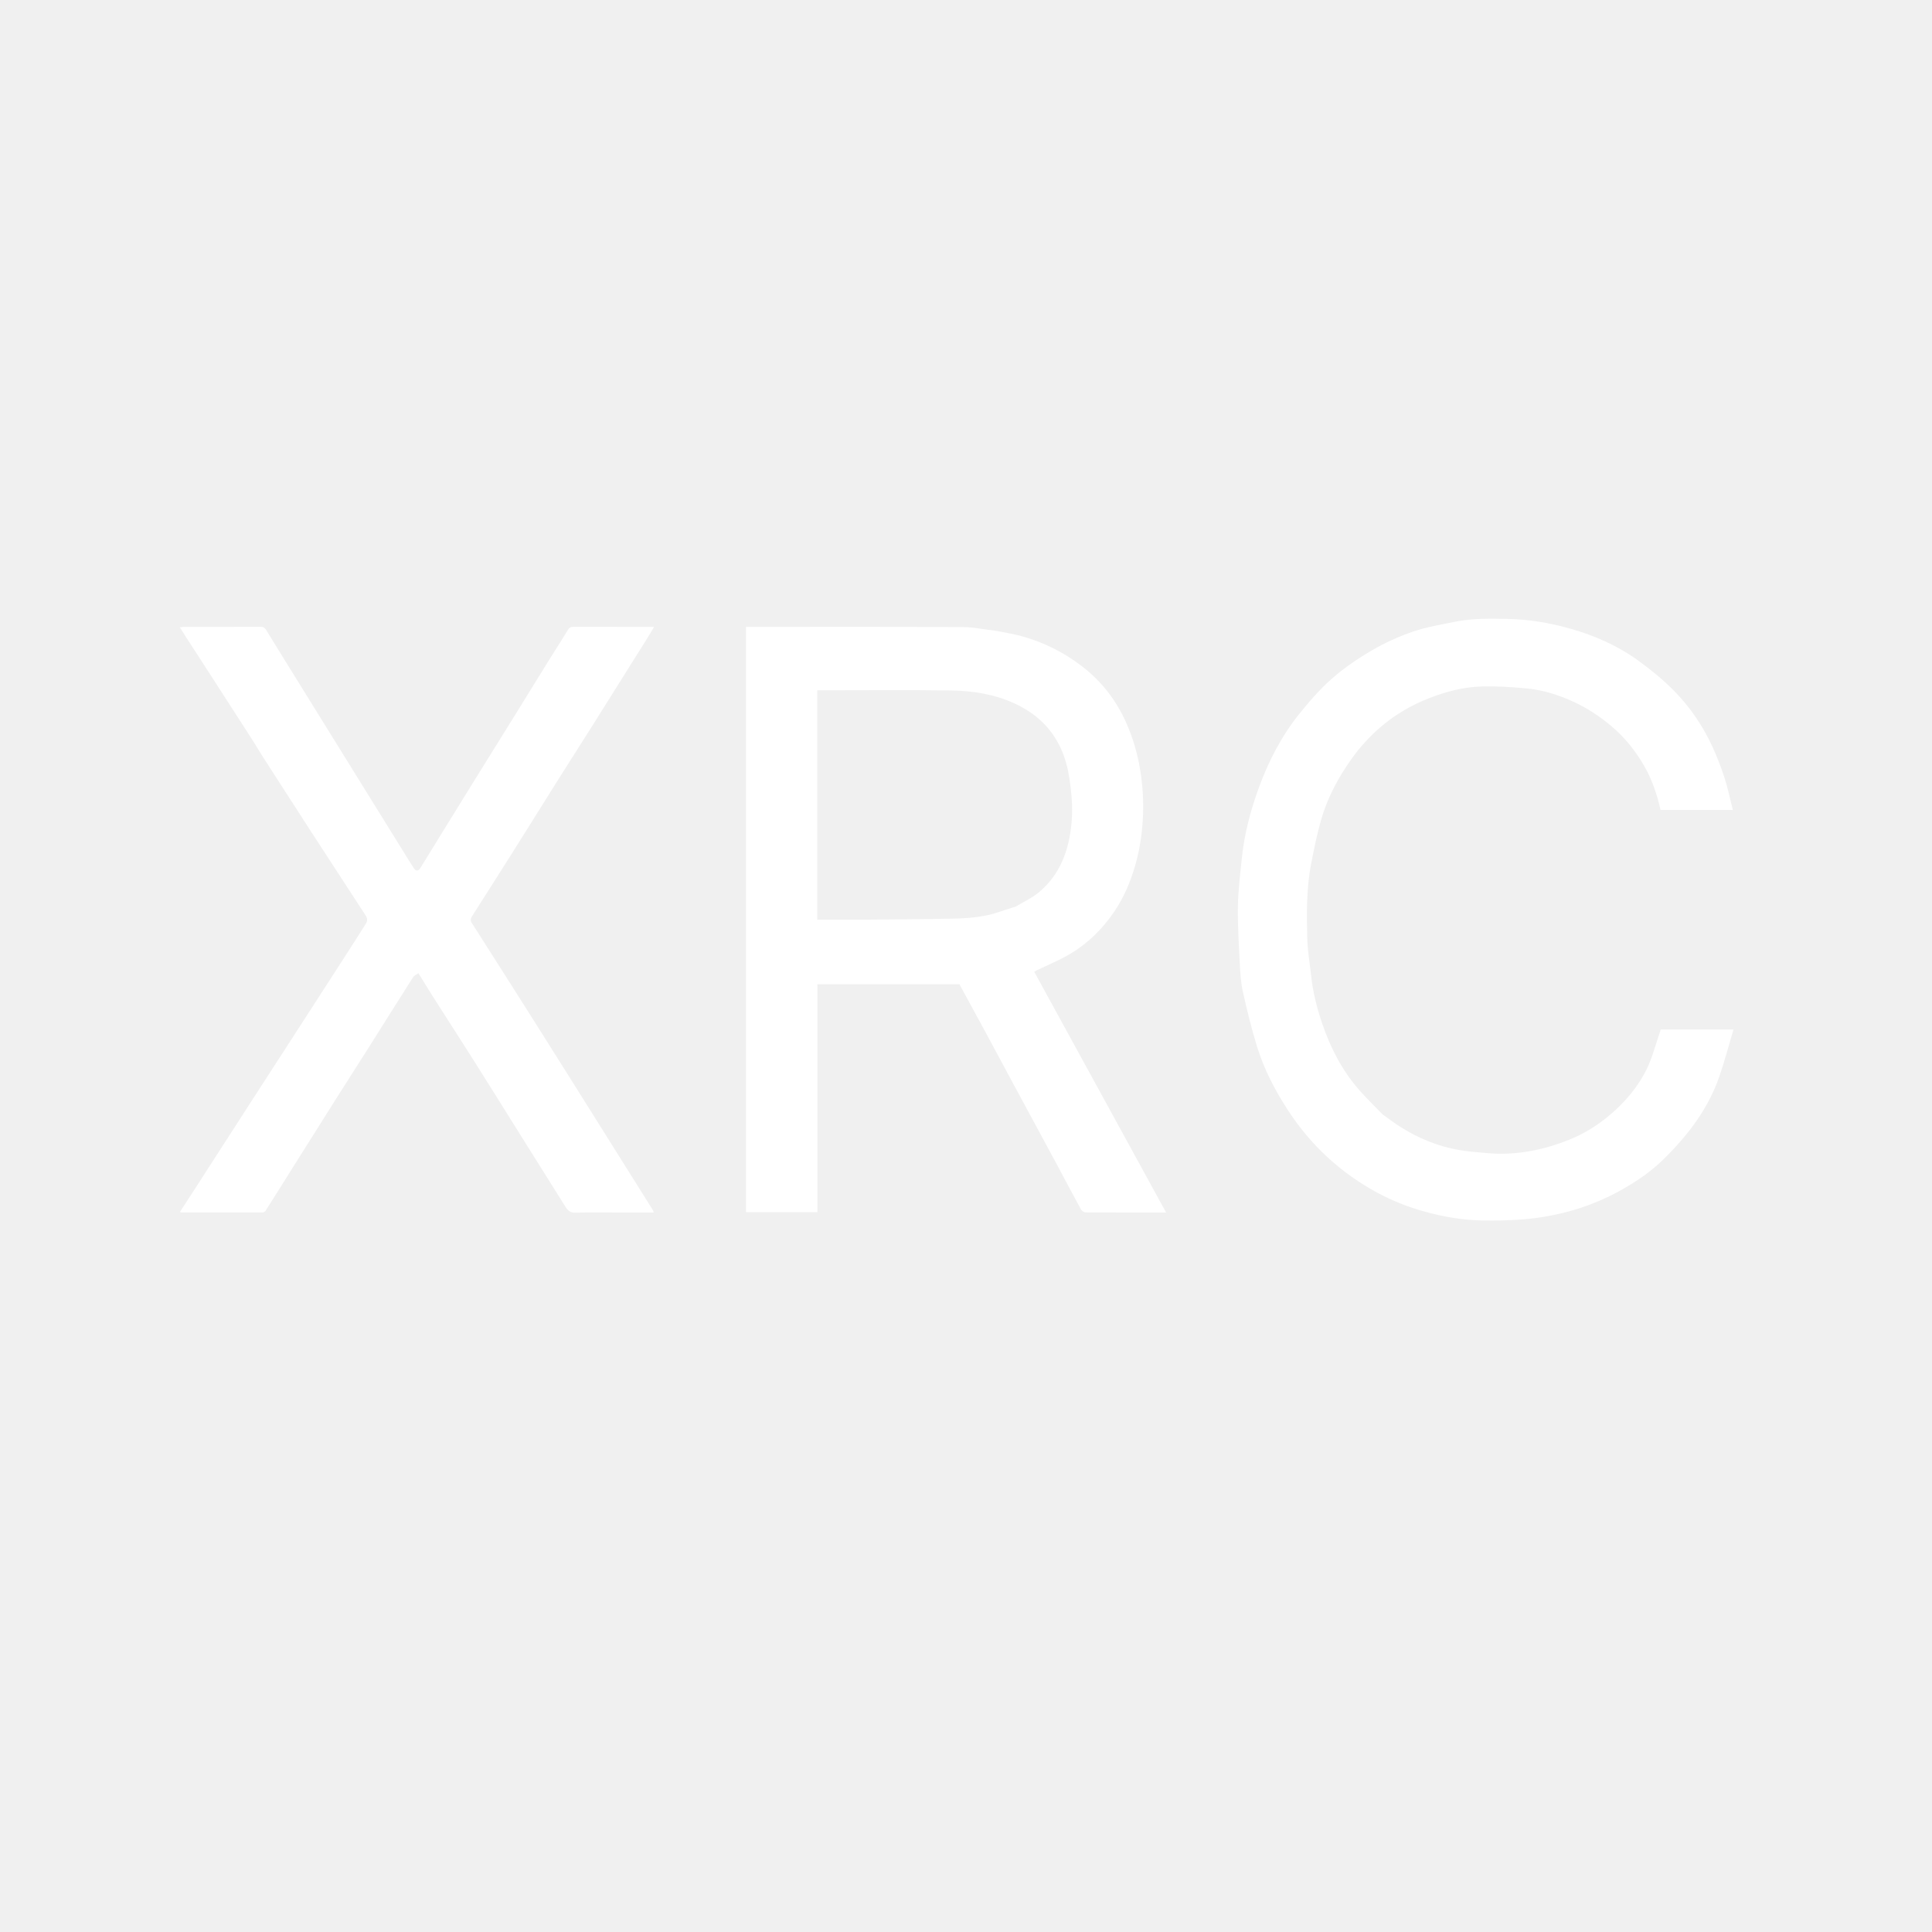
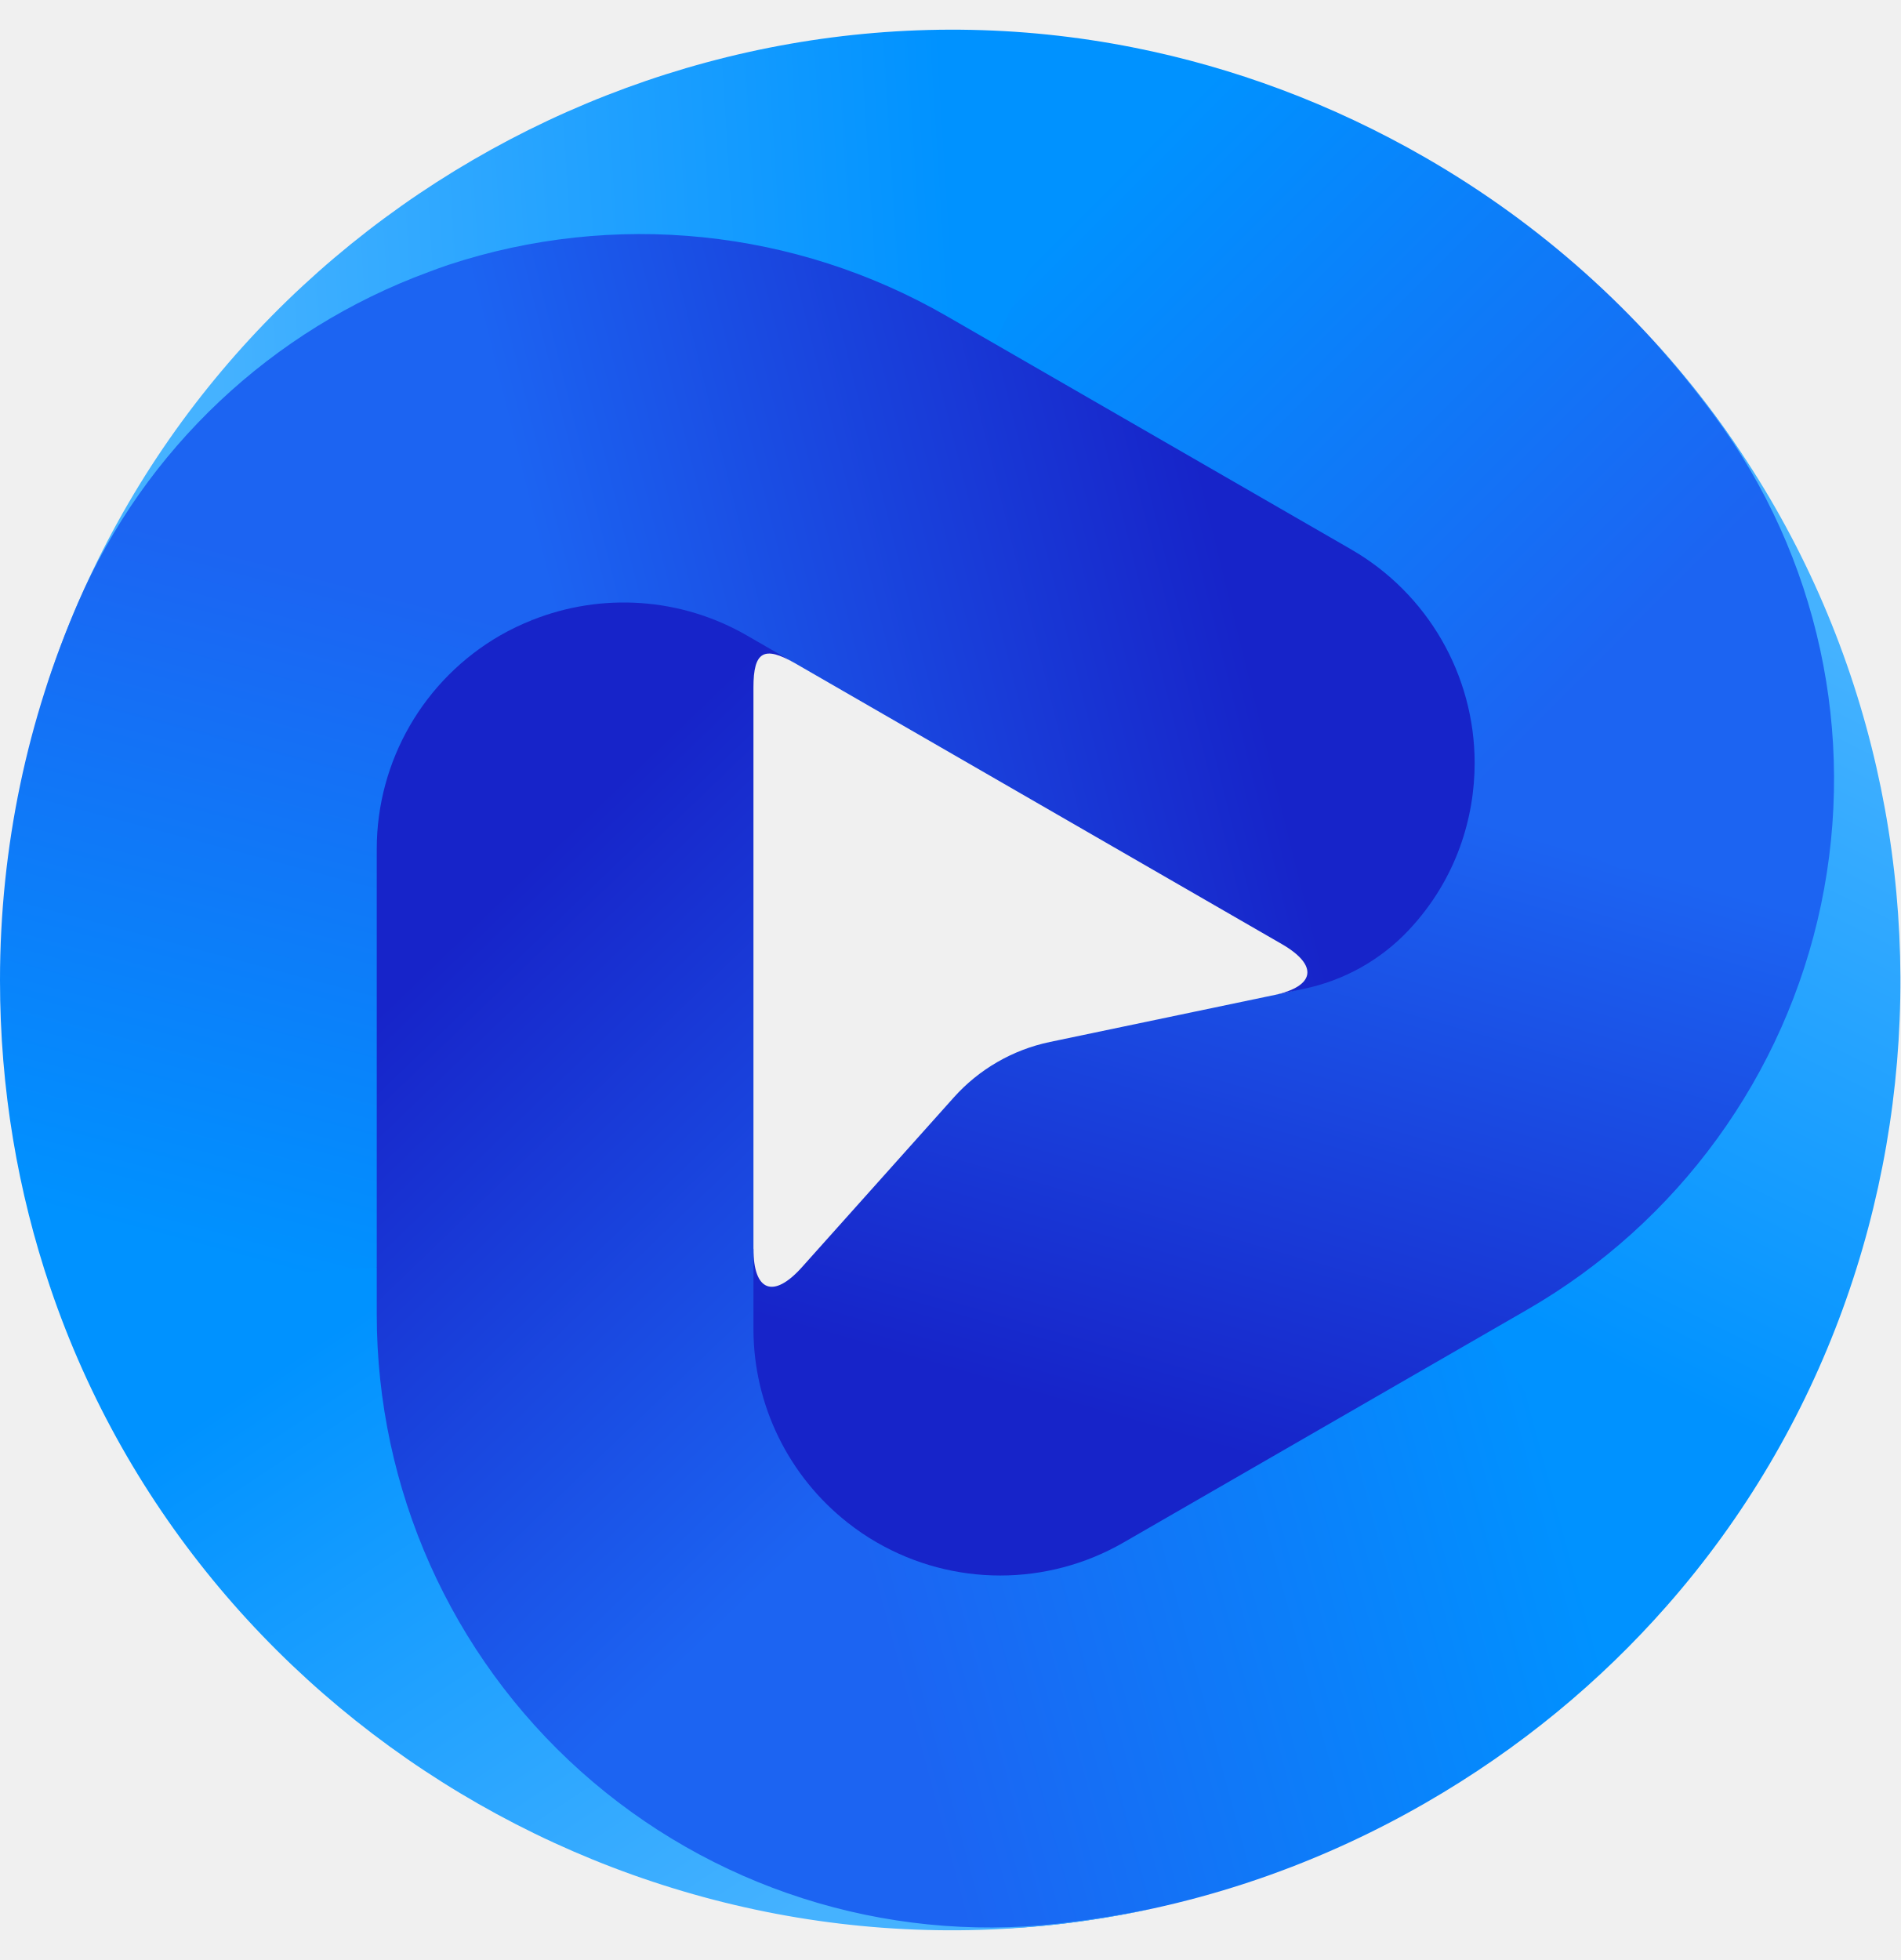
- <svg xmlns="http://www.w3.org/2000/svg" version="1.1" id="Layer_1" x="0px" y="0px" height="100%" viewBox="0 0 1920 1920" enable-background="new 0 0 0 0" xml:space="preserve" preserveAspectRatio="xMidYMid meet">
-   <path fill="transparent" opacity="0" stroke="none" d=" M927,1921   C618,1921 309.5,1921 1,1921   C1,1281 1,641 1,1   C641,1 1281,1 1921,1   C1921,641 1921,1281 1921,1921   C1589.833,1921 1258.667,1921 927,1921  M989.737,626.96   C978.74,625.64 967.748,623.232 956.744,623.177   C886.584,622.829 816.421,623 746.26,623   C744.637,623 743.015,623 741.364,623   C741.364,817.241 741.364,1011.088 741.364,1204.633   C765.134,1204.633 788.54,1204.633 812.334,1204.633   C812.334,1128.865 812.334,1053.463 812.334,978.105   C859.719,978.105 906.707,978.105 953.446,978.105   C962.242,994.25 970.977,1010.188 979.621,1026.175   C988.797,1043.143 997.859,1060.172 1007.019,1077.148   C1020.915,1102.9 1034.888,1128.611 1048.76,1154.376   C1057.222,1170.093 1065.492,1185.914 1074.045,1201.582   C1074.879,1203.108 1077.09,1204.844 1078.675,1204.856   C1105.278,1205.057 1131.884,1205 1158.869,1205   C1115.064,1125.033 1071.459,1045.431 1027.785,965.702   C1028.945,965.074 1029.895,964.509 1030.887,964.03   C1041.257,959.012 1051.982,954.611 1061.934,948.869   C1080.489,938.164 1095.622,923.357 1107.522,905.682   C1116.86,891.814 1123.449,876.461 1128.104,860.263   C1132.85,843.748 1135.246,826.928 1135.931,809.858   C1136.531,794.872 1135.492,779.962 1133.086,765.104   C1130.42,748.646 1125.778,732.855 1118.963,717.678   C1109.227,695.998 1095.069,677.651 1076.393,663.022   C1057.977,648.597 1037.345,638.237 1014.744,632.092   C1006.83,629.941 998.676,628.67 989.737,626.96  M252.966,738.615   C255.464,742.734 257.872,746.911 260.476,750.961   C276.76,776.285 293.042,801.609 309.412,826.877   C327.362,854.585 345.387,882.243 363.435,909.886   C365.255,912.673 365.387,915.176 363.572,917.981   C359.554,924.192 355.7,930.509 351.694,936.729   C335.301,962.179 318.888,987.616 302.459,1013.042   C284.982,1040.089 267.458,1067.103 249.992,1094.156   C231.303,1123.104 212.665,1152.084 193.992,1181.042   C188.973,1188.826 183.908,1196.581 178.9,1204.294   C179.372,1204.69 179.483,1204.866 179.595,1204.866   C206.588,1204.918 233.581,1204.977 260.575,1204.934   C261.684,1204.932 263.272,1204.272 263.828,1203.401   C271.966,1190.651 279.951,1177.804 288.003,1164.998   C302.991,1141.161 317.963,1117.314 333.01,1093.515   C344.28,1075.689 355.707,1057.964 366.974,1040.137   C381.499,1017.154 395.888,994.084 410.498,971.155   C411.616,969.401 414.02,968.466 415.832,967.147   C421.291,975.965 425.945,983.665 430.776,991.251   C444.442,1012.708 458.282,1034.054 471.865,1055.563   C488.614,1082.084 505.16,1108.734 521.819,1135.312   C535.232,1156.712 548.716,1178.067 562.086,1199.494   C564.518,1203.392 567.225,1205.341 572.328,1205.17   C586.81,1204.685 601.319,1205 615.817,1205   C627.051,1205 638.285,1205 649.638,1205   C649.337,1203.995 649.281,1203.326 648.965,1202.821   C630.855,1173.907 612.737,1144.999 594.59,1116.108   C574.308,1083.817 554.051,1051.51 533.685,1019.272   C512.194,985.253 490.627,951.281 468.949,917.381   C467.272,914.758 467.702,912.783 469.053,910.651   C482.668,889.16 496.395,867.741 509.961,846.221   C524.716,822.816 539.289,799.298 554.026,775.883   C565.946,756.945 578.044,738.119 589.97,719.185   C607.803,690.871 625.562,662.511 643.331,634.156   C645.561,630.597 647.653,626.952 650.016,623   C622.77,623 596.273,623.032 569.777,622.948   C567.204,622.94 565.796,623.606 564.374,625.976   C558.334,636.045 551.875,645.862 545.679,655.84   C534.396,674.009 523.218,692.243 511.948,710.421   C498.213,732.574 484.409,754.686 470.67,776.837   C459.816,794.338 449.004,811.865 438.195,829.394   C431.361,840.476 424.629,851.621 417.716,862.654   C415.632,865.98 413.247,865.922 411.098,862.581   C406.573,855.545 402.208,848.406 397.797,841.297   C386.519,823.12 375.25,804.937 363.979,786.754   C350.249,764.603 336.524,742.448 322.793,720.297   C312.874,704.296 302.937,688.307 293.03,672.299   C283.469,656.851 273.925,641.394 264.404,625.922   C263.137,623.863 261.746,622.885 259.013,622.903   C233.517,623.067 208.02,622.995 182.523,623.017   C181.345,623.018 180.168,623.266 178.732,623.428   C181.104,627.191 183.125,630.469 185.215,633.703   C194.134,647.496 203.097,661.261 211.999,675.065   C225.524,696.036 239.011,717.031 252.966,738.615  M1373.56,1107.038   C1365.729,1098.884 1357.54,1091.04 1350.138,1082.514   C1333.554,1063.411 1322.208,1041.236 1314.079,1017.44   C1308.763,1001.879 1304.68,985.956 1302.974,969.51   C1301.729,957.501 1299.48,945.529 1299.177,933.503   C1298.542,908.278 1298.156,882.962 1303.068,858.022   C1305.928,843.502 1308.806,828.924 1312.89,814.721   C1319.151,792.947 1329.722,773.126 1342.822,754.635   C1351.486,742.404 1361.527,731.382 1372.916,721.77   C1387.266,709.659 1403.416,700.266 1420.988,693.532   C1437.358,687.258 1454.332,682.789 1471.822,682.237   C1486.95,681.761 1502.202,682.716 1517.29,684.166   C1533.537,685.728 1549.104,690.641 1563.92,697.504   C1577.307,703.705 1589.562,711.684 1600.919,721.242   C1614.981,733.076 1626.164,747.037 1635.02,763.03   C1642.3,776.177 1646.946,790.279 1650.218,804.892   C1674.181,804.892 1697.826,804.892 1722.079,804.892   C1719.342,794.126 1717.152,783.421 1713.84,773.075   C1710.526,762.723 1706.572,752.511 1702.048,742.627   C1692.406,721.558 1679.476,702.445 1663.196,686.068   C1652.302,675.109 1640.145,665.195 1627.593,656.146   C1607.507,641.666 1585.027,631.772 1561.184,624.943   C1540.454,619.006 1519.369,615.471 1497.824,615.049   C1480.184,614.703 1462.489,614.432 1445.09,618.053   C1431.385,620.905 1417.4,623.14 1404.238,627.676   C1390.221,632.507 1376.434,638.707 1363.631,646.17   C1349.599,654.351 1335.91,663.639 1323.725,674.329   C1311.654,684.919 1300.956,697.306 1290.882,709.888   C1273.356,731.776 1260.652,756.544 1251.012,782.842   C1242.608,805.766 1236.494,829.286 1234.033,853.628   C1232.451,869.271 1230.455,884.947 1230.224,900.631   C1229.945,919.621 1231.118,938.646 1232.091,957.633   C1232.574,967.073 1233.157,976.655 1235.204,985.836   C1239.256,1004.009 1243.728,1022.141 1249.18,1039.937   C1256.085,1062.48 1266.979,1083.367 1279.785,1103.071   C1291.079,1120.448 1304.282,1136.326 1319.7,1150.448   C1334.684,1164.173 1351.034,1175.706 1368.816,1185.323   C1383.691,1193.369 1399.352,1199.493 1415.655,1204.032   C1434.358,1209.24 1453.393,1212.494 1472.781,1212.884   C1486.186,1213.154 1499.651,1212.83 1513.02,1211.844   C1523.836,1211.047 1534.663,1209.407 1545.286,1207.19   C1569.485,1202.142 1592.365,1193.497 1613.861,1181.095   C1627.699,1173.112 1640.786,1164.093 1652.194,1153.033   C1661.977,1143.549 1671.293,1133.406 1679.597,1122.617   C1692.087,1106.388 1702.304,1088.609 1708.904,1069.121   C1713.992,1054.098 1718.078,1038.736 1722.733,1023.111   C1697.95,1023.111 1674.303,1023.111 1650.427,1023.111   C1649.959,1024.572 1649.514,1026.075 1648.999,1027.554   C1645.007,1039.028 1642.027,1050.994 1636.774,1061.859   C1627.728,1080.572 1614.315,1096.109 1598.221,1109.413   C1586.389,1119.193 1573.352,1127.057 1559.312,1132.694   C1533.334,1143.123 1506.233,1148.429 1478.033,1145.97   C1468.775,1145.162 1459.468,1144.466 1450.321,1142.91   C1428.992,1139.281 1409.316,1131.146 1391.106,1119.536   C1385.255,1115.807 1379.727,1111.572 1373.56,1107.038  z" />
-   <path fill="#FFFFFF" opacity="1" stroke="none" d=" M990.185,626.979   C998.676,628.67 1006.83,629.941 1014.744,632.092   C1037.345,638.237 1057.977,648.597 1076.393,663.022   C1095.069,677.651 1109.227,695.998 1118.963,717.678   C1125.778,732.855 1130.42,748.646 1133.086,765.104   C1135.492,779.962 1136.531,794.872 1135.931,809.858   C1135.246,826.928 1132.85,843.748 1128.104,860.263   C1123.449,876.461 1116.86,891.814 1107.522,905.682   C1095.622,923.357 1080.489,938.164 1061.934,948.869   C1051.982,954.611 1041.257,959.012 1030.887,964.03   C1029.895,964.509 1028.945,965.074 1027.785,965.702   C1071.459,1045.431 1115.064,1125.033 1158.869,1205   C1131.884,1205 1105.278,1205.057 1078.675,1204.856   C1077.09,1204.844 1074.879,1203.108 1074.045,1201.582   C1065.492,1185.914 1057.222,1170.093 1048.76,1154.376   C1034.888,1128.611 1020.915,1102.9 1007.019,1077.148   C997.859,1060.172 988.797,1043.143 979.621,1026.175   C970.977,1010.188 962.242,994.25 953.446,978.105   C906.707,978.105 859.719,978.105 812.334,978.105   C812.334,1053.463 812.334,1128.865 812.334,1204.633   C788.54,1204.633 765.134,1204.633 741.364,1204.633   C741.364,1011.088 741.364,817.241 741.364,623   C743.015,623 744.637,623 746.26,623   C816.421,623 886.584,622.829 956.744,623.177   C967.748,623.232 978.74,625.64 990.185,626.979  M1009.349,900.968   C1017.059,896.311 1025.5,892.531 1032.345,886.834   C1053.714,869.05 1062.384,844.756 1064.869,817.944   C1065.697,809.019 1065.643,799.894 1064.833,790.966   C1063.871,780.356 1062.558,769.619 1059.818,759.359   C1052.331,731.324 1034.809,711.319 1008.493,699.198   C988.444,689.964 966.953,686.477 945.194,686.175   C902.211,685.581 859.215,686 816.224,686   C814.939,686 813.653,686 812.196,686   C812.196,762.145 812.196,837.872 812.196,914   C826.839,914 841.291,914.102 855.741,913.979   C886.987,913.714 918.237,913.549 949.475,912.877   C959.733,912.657 970.118,911.787 980.155,909.772   C989.822,907.831 999.114,904.026 1009.349,900.968  z" />
-   <path fill="#FFFFFF" opacity="1" stroke="none" d=" M252.74,738.315   C239.011,717.031 225.524,696.036 211.999,675.065   C203.097,661.261 194.134,647.496 185.215,633.703   C183.125,630.469 181.104,627.191 178.732,623.428   C180.168,623.266 181.345,623.018 182.523,623.017   C208.02,622.995 233.517,623.067 259.013,622.903   C261.746,622.885 263.137,623.863 264.404,625.922   C273.925,641.394 283.469,656.851 293.03,672.299   C302.937,688.307 312.874,704.296 322.793,720.297   C336.524,742.448 350.249,764.603 363.979,786.754   C375.25,804.937 386.519,823.12 397.797,841.297   C402.208,848.406 406.573,855.545 411.098,862.581   C413.247,865.922 415.632,865.98 417.716,862.654   C424.629,851.621 431.361,840.476 438.195,829.394   C449.004,811.865 459.816,794.338 470.67,776.837   C484.409,754.686 498.213,732.574 511.948,710.421   C523.218,692.243 534.396,674.009 545.679,655.84   C551.875,645.862 558.334,636.045 564.374,625.976   C565.796,623.606 567.204,622.94 569.777,622.948   C596.273,623.032 622.77,623 650.016,623   C647.653,626.952 645.561,630.597 643.331,634.156   C625.562,662.511 607.803,690.871 589.97,719.185   C578.044,738.119 565.946,756.945 554.026,775.883   C539.289,799.298 524.716,822.816 509.961,846.221   C496.395,867.741 482.668,889.16 469.053,910.651   C467.702,912.783 467.272,914.758 468.949,917.381   C490.627,951.281 512.194,985.253 533.685,1019.272   C554.051,1051.51 574.308,1083.817 594.59,1116.108   C612.737,1144.999 630.855,1173.907 648.965,1202.821   C649.281,1203.326 649.337,1203.995 649.638,1205   C638.285,1205 627.051,1205 615.817,1205   C601.319,1205 586.81,1204.685 572.328,1205.17   C567.225,1205.341 564.518,1203.392 562.086,1199.494   C548.716,1178.067 535.232,1156.712 521.819,1135.312   C505.16,1108.734 488.614,1082.084 471.865,1055.563   C458.282,1034.054 444.442,1012.708 430.776,991.251   C425.945,983.665 421.291,975.965 415.832,967.147   C414.02,968.466 411.616,969.401 410.498,971.155   C395.888,994.084 381.499,1017.154 366.974,1040.137   C355.707,1057.964 344.28,1075.689 333.01,1093.515   C317.963,1117.314 302.991,1141.161 288.003,1164.998   C279.951,1177.804 271.966,1190.651 263.828,1203.401   C263.272,1204.272 261.684,1204.932 260.575,1204.934   C233.581,1204.977 206.588,1204.918 179.595,1204.866   C179.483,1204.866 179.372,1204.69 178.9,1204.294   C183.908,1196.581 188.973,1188.826 193.992,1181.042   C212.665,1152.084 231.303,1123.104 249.992,1094.156   C267.458,1067.103 284.982,1040.089 302.459,1013.042   C318.888,987.616 335.301,962.179 351.694,936.729   C355.7,930.509 359.554,924.192 363.572,917.981   C365.387,915.176 365.255,912.673 363.435,909.886   C345.387,882.243 327.362,854.585 309.412,826.877   C293.042,801.609 276.76,776.285 260.476,750.961   C257.872,746.911 255.464,742.734 252.74,738.315  z" />
-   <path fill="#FFFFFF" opacity="1" stroke="none" d=" M1373.806,1107.303   C1379.727,1111.572 1385.255,1115.807 1391.106,1119.536   C1409.316,1131.146 1428.992,1139.281 1450.321,1142.91   C1459.468,1144.466 1468.775,1145.162 1478.033,1145.97   C1506.233,1148.429 1533.334,1143.123 1559.312,1132.694   C1573.352,1127.057 1586.389,1119.193 1598.221,1109.413   C1614.315,1096.109 1627.728,1080.572 1636.774,1061.859   C1642.027,1050.994 1645.007,1039.028 1648.999,1027.554   C1649.514,1026.075 1649.959,1024.572 1650.427,1023.111   C1674.303,1023.111 1697.95,1023.111 1722.733,1023.111   C1718.078,1038.736 1713.992,1054.098 1708.904,1069.121   C1702.304,1088.609 1692.087,1106.388 1679.597,1122.617   C1671.293,1133.406 1661.977,1143.549 1652.194,1153.033   C1640.786,1164.093 1627.699,1173.112 1613.861,1181.095   C1592.365,1193.497 1569.485,1202.142 1545.286,1207.19   C1534.663,1209.407 1523.836,1211.047 1513.02,1211.844   C1499.651,1212.83 1486.186,1213.154 1472.781,1212.884   C1453.393,1212.494 1434.358,1209.24 1415.655,1204.032   C1399.352,1199.493 1383.691,1193.369 1368.816,1185.323   C1351.034,1175.706 1334.684,1164.173 1319.7,1150.448   C1304.282,1136.326 1291.079,1120.448 1279.785,1103.071   C1266.979,1083.367 1256.085,1062.48 1249.18,1039.937   C1243.728,1022.141 1239.256,1004.009 1235.204,985.836   C1233.157,976.655 1232.574,967.073 1232.091,957.633   C1231.118,938.646 1229.945,919.621 1230.224,900.631   C1230.455,884.947 1232.451,869.271 1234.033,853.628   C1236.494,829.286 1242.608,805.766 1251.012,782.842   C1260.652,756.544 1273.356,731.776 1290.882,709.888   C1300.956,697.306 1311.654,684.919 1323.725,674.329   C1335.91,663.639 1349.599,654.351 1363.631,646.17   C1376.434,638.707 1390.221,632.507 1404.238,627.676   C1417.4,623.14 1431.385,620.905 1445.09,618.053   C1462.489,614.432 1480.184,614.703 1497.824,615.049   C1519.369,615.471 1540.454,619.006 1561.184,624.943   C1585.027,631.772 1607.507,641.666 1627.593,656.146   C1640.145,665.195 1652.302,675.109 1663.196,686.068   C1679.476,702.445 1692.406,721.558 1702.048,742.627   C1706.572,752.511 1710.526,762.723 1713.84,773.075   C1717.152,783.421 1719.342,794.126 1722.079,804.892   C1697.826,804.892 1674.181,804.892 1650.218,804.892   C1646.946,790.279 1642.3,776.177 1635.02,763.03   C1626.164,747.037 1614.981,733.076 1600.919,721.242   C1589.562,711.684 1577.307,703.705 1563.92,697.504   C1549.104,690.641 1533.537,685.728 1517.29,684.166   C1502.202,682.716 1486.95,681.761 1471.822,682.237   C1454.332,682.789 1437.358,687.258 1420.988,693.532   C1403.416,700.266 1387.266,709.659 1372.916,721.77   C1361.527,731.382 1351.486,742.404 1342.822,754.635   C1329.722,773.126 1319.151,792.947 1312.89,814.721   C1308.806,828.924 1305.928,843.502 1303.068,858.022   C1298.156,882.962 1298.542,908.278 1299.177,933.503   C1299.48,945.529 1301.729,957.501 1302.974,969.51   C1304.68,985.956 1308.763,1001.879 1314.079,1017.44   C1322.208,1041.236 1333.554,1063.411 1350.138,1082.514   C1357.54,1091.04 1365.729,1098.884 1373.806,1107.303  z" />
-   <path fill="transparent" opacity="0" stroke="none" d=" M1008.96,901.004   C999.114,904.026 989.822,907.831 980.155,909.772   C970.118,911.787 959.733,912.657 949.475,912.877   C918.237,913.549 886.987,913.714 855.741,913.979   C841.291,914.102 826.839,914 812.196,914   C812.196,837.872 812.196,762.145 812.196,686   C813.653,686 814.939,686 816.224,686   C859.215,686 902.211,685.581 945.194,686.175   C966.953,686.477 988.444,689.964 1008.493,699.198   C1034.809,711.319 1052.331,731.324 1059.818,759.359   C1062.558,769.619 1063.871,780.356 1064.833,790.966   C1065.643,799.894 1065.697,809.019 1064.869,817.944   C1062.384,844.756 1053.714,869.05 1032.345,886.834   C1025.5,892.531 1017.059,896.311 1008.96,901.004  z" />
+ <svg xmlns="http://www.w3.org/2000/svg" width="32" height="33" viewBox="0 0 32 33" fill="none">
+   <path d="M24.519 13.443C24.445 13.953 24.109 14.647 23.723 15.25C23.235 16.011 22.462 16.543 21.577 16.728L17.68 17.543C17.053 17.674 16.485 18.002 16.059 18.479L13.503 21.336C13.023 21.872 12.687 21.744 12.687 21.024C12.681 21.051 11.419 24.307 14.765 26.237C16.05 26.979 17.901 26.712 19.186 25.971L25.998 22.042C28.546 20.572 30.345 18.086 30.942 15.209C30.966 15.095 30.984 14.981 31.004 14.867L24.519 13.443Z" fill="url(#paint0_linear_2484_3243)" />
+   <path d="M22.753 9.518C24.038 10.259 24.564 11.363 24.564 12.846C24.564 13.048 24.548 13.247 24.519 13.443L27.264 14.621L31.004 14.866C31.483 12.095 30.544 9.242 28.862 6.974C27.596 5.268 25.967 3.787 24.008 2.657C22.417 1.74 20.764 1.135 19.102 0.803L17.236 3.22L16.646 5.996L22.753 9.518Z" fill="url(#paint1_linear_2484_3243)" />
+   <path d="M0.784 11.552C0.783 11.554 0.785 11.555 0.786 11.552C0.93 11.12 1.11 10.639 1.336 10.124C2.513 7.434 4.783 5.641 7.575 4.726C10.367 3.812 13.415 4.132 15.96 5.6L16.646 5.996L19.102 0.803C11.291 -0.757 3.307 3.833 0.794 11.522C0.792 11.525 0.788 11.538 0.784 11.552Z" fill="url(#paint2_linear_2484_3243)" />
+   <path d="M18.92 25.97C17.634 26.712 16.05 26.712 14.765 25.97C14.59 25.87 14.426 25.757 14.27 25.634L12.009 27.189L10.06 30.338C12.223 32.138 15.032 32.716 17.839 32.395C19.951 32.152 22.049 31.483 24.008 30.353C25.599 29.436 26.95 28.308 28.068 27.036L26.906 24.213L25.026 22.448L18.92 25.97Z" fill="url(#paint3_linear_2484_3243)" />
+   <path d="M14.27 25.634C13.28 24.854 12.687 23.657 12.687 22.375V22.248V11.572C12.687 10.969 12.865 10.866 13.388 11.168C12.582 10.703 10.72 9.107 8.421 10.433C7.136 11.175 6.077 12.812 6.077 14.295V22.153C6.077 25.092 7.599 28.157 9.794 30.113C9.881 30.191 9.971 30.264 10.06 30.338L14.27 25.634Z" fill="url(#paint4_linear_2484_3243)" />
+   <path d="M27.91 5.812C27.909 5.811 27.907 5.812 27.909 5.814C28.211 6.154 28.539 6.551 28.872 7.004C30.615 9.368 31.266 12.361 30.663 15.234C30.059 18.107 28.257 20.585 25.713 22.052L25.026 22.448L28.068 27.036C33.327 21.058 33.34 11.855 27.932 5.836C27.929 5.833 27.92 5.823 27.91 5.812Z" fill="url(#paint5_linear_2484_3243)" />
+   <path d="M6.344 14.294C6.344 12.811 7.136 11.441 8.421 10.699C8.596 10.599 8.776 10.513 8.96 10.44L8.743 7.706L7.219 4.579C4.577 5.55 2.44 7.558 1.315 10.147C0.469 12.096 9.792e-06 14.246 0 16.505C0 18.341 0.303 20.073 0.846 21.677L3.874 22.083L6.344 21.339V14.294V14.294Z" fill="url(#paint6_linear_2484_3243)" />
+   <path d="M8.96 10.44C10.132 9.973 11.465 10.058 12.576 10.699L12.687 10.763L21.582 15.894C22.206 16.254 22.15 16.608 21.445 16.756L21.958 16.648C22.633 16.507 23.25 16.162 23.722 15.659C24.533 14.795 24.831 13.752 24.831 12.846C24.83 11.363 24.038 9.993 22.753 9.251L15.941 5.322C13.393 3.853 10.339 3.539 7.546 4.461C7.436 4.497 7.327 4.539 7.219 4.579L8.96 10.44Z" fill="url(#paint7_linear_2484_3243)" />
+   <path d="M19.322 32.152C19.325 32.152 19.324 32.15 19.322 32.15C18.875 32.242 18.367 32.326 17.808 32.389C14.888 32.715 11.968 31.781 9.779 29.823C7.59 27.864 6.344 25.066 6.344 22.131L6.344 21.339L0.846 21.677C3.399 29.216 11.369 33.828 19.291 32.159C19.295 32.158 19.308 32.155 19.322 32.152Z" fill="url(#paint8_linear_2484_3243)" />
+   <defs>
+     <linearGradient id="paint0_linear_2484_3243" x1="20.06" y1="24.27" x2="23.207" y2="13.307" gradientUnits="userSpaceOnUse">
+       <stop stop-color="#1724C9" />
+       <stop offset="1" stop-color="#1C64F2" />
+     </linearGradient>
+     <linearGradient id="paint1_linear_2484_3243" x1="27.309" y1="10.9" x2="19.03" y2="2.65" gradientUnits="userSpaceOnUse">
+       <stop stop-color="#1C64F2" />
+       <stop offset="1" stop-color="#0092FF" />
+     </linearGradient>
+     <linearGradient id="paint2_linear_2484_3243" x1="16.165" y1="5.521" x2="3.674" y2="6.31" gradientUnits="userSpaceOnUse">
+       <stop stop-color="#0092FF" />
+       <stop offset="1" stop-color="#45B2FF" />
+     </linearGradient>
+     <linearGradient id="paint3_linear_2484_3243" x1="15.32" y1="29.163" x2="26.537" y2="26.136" gradientUnits="userSpaceOnUse">
+       <stop stop-color="#1C64F2" />
+       <stop offset="1" stop-color="#0092FF" />
+     </linearGradient>
+     <linearGradient id="paint4_linear_2484_3243" x1="7.269" y1="16.183" x2="15.232" y2="24.435" gradientUnits="userSpaceOnUse">
+       <stop stop-color="#1724C9" />
+       <stop offset="1" stop-color="#1C64F2" />
+     </linearGradient>
+     <linearGradient id="paint5_linear_2484_3243" x1="25.451" y1="22.136" x2="31.007" y2="10.934" gradientUnits="userSpaceOnUse">
+       <stop stop-color="#0092FF" />
+       <stop offset="1" stop-color="#45B2FF" />
+     </linearGradient>
+     <linearGradient id="paint6_linear_2484_3243" x1="5.364" y1="9.631" x2="2.391" y2="20.806" gradientUnits="userSpaceOnUse">
+       <stop stop-color="#1C64F2" />
+       <stop offset="1" stop-color="#0092FF" />
+     </linearGradient>
+     <linearGradient id="paint7_linear_2484_3243" x1="20.543" y1="9.099" x2="9.678" y2="11.804" gradientUnits="userSpaceOnUse">
+       <stop stop-color="#1724C9" />
+       <stop offset="1" stop-color="#1C64F2" />
+     </linearGradient>
+     <linearGradient id="paint8_linear_2484_3243" x1="6.407" y1="21.857" x2="13.333" y2="32.275" gradientUnits="userSpaceOnUse">
+       <stop stop-color="#0092FF" />
+       <stop offset="1" stop-color="#45B2FF" />
+     </linearGradient>
+   </defs>
</svg>
